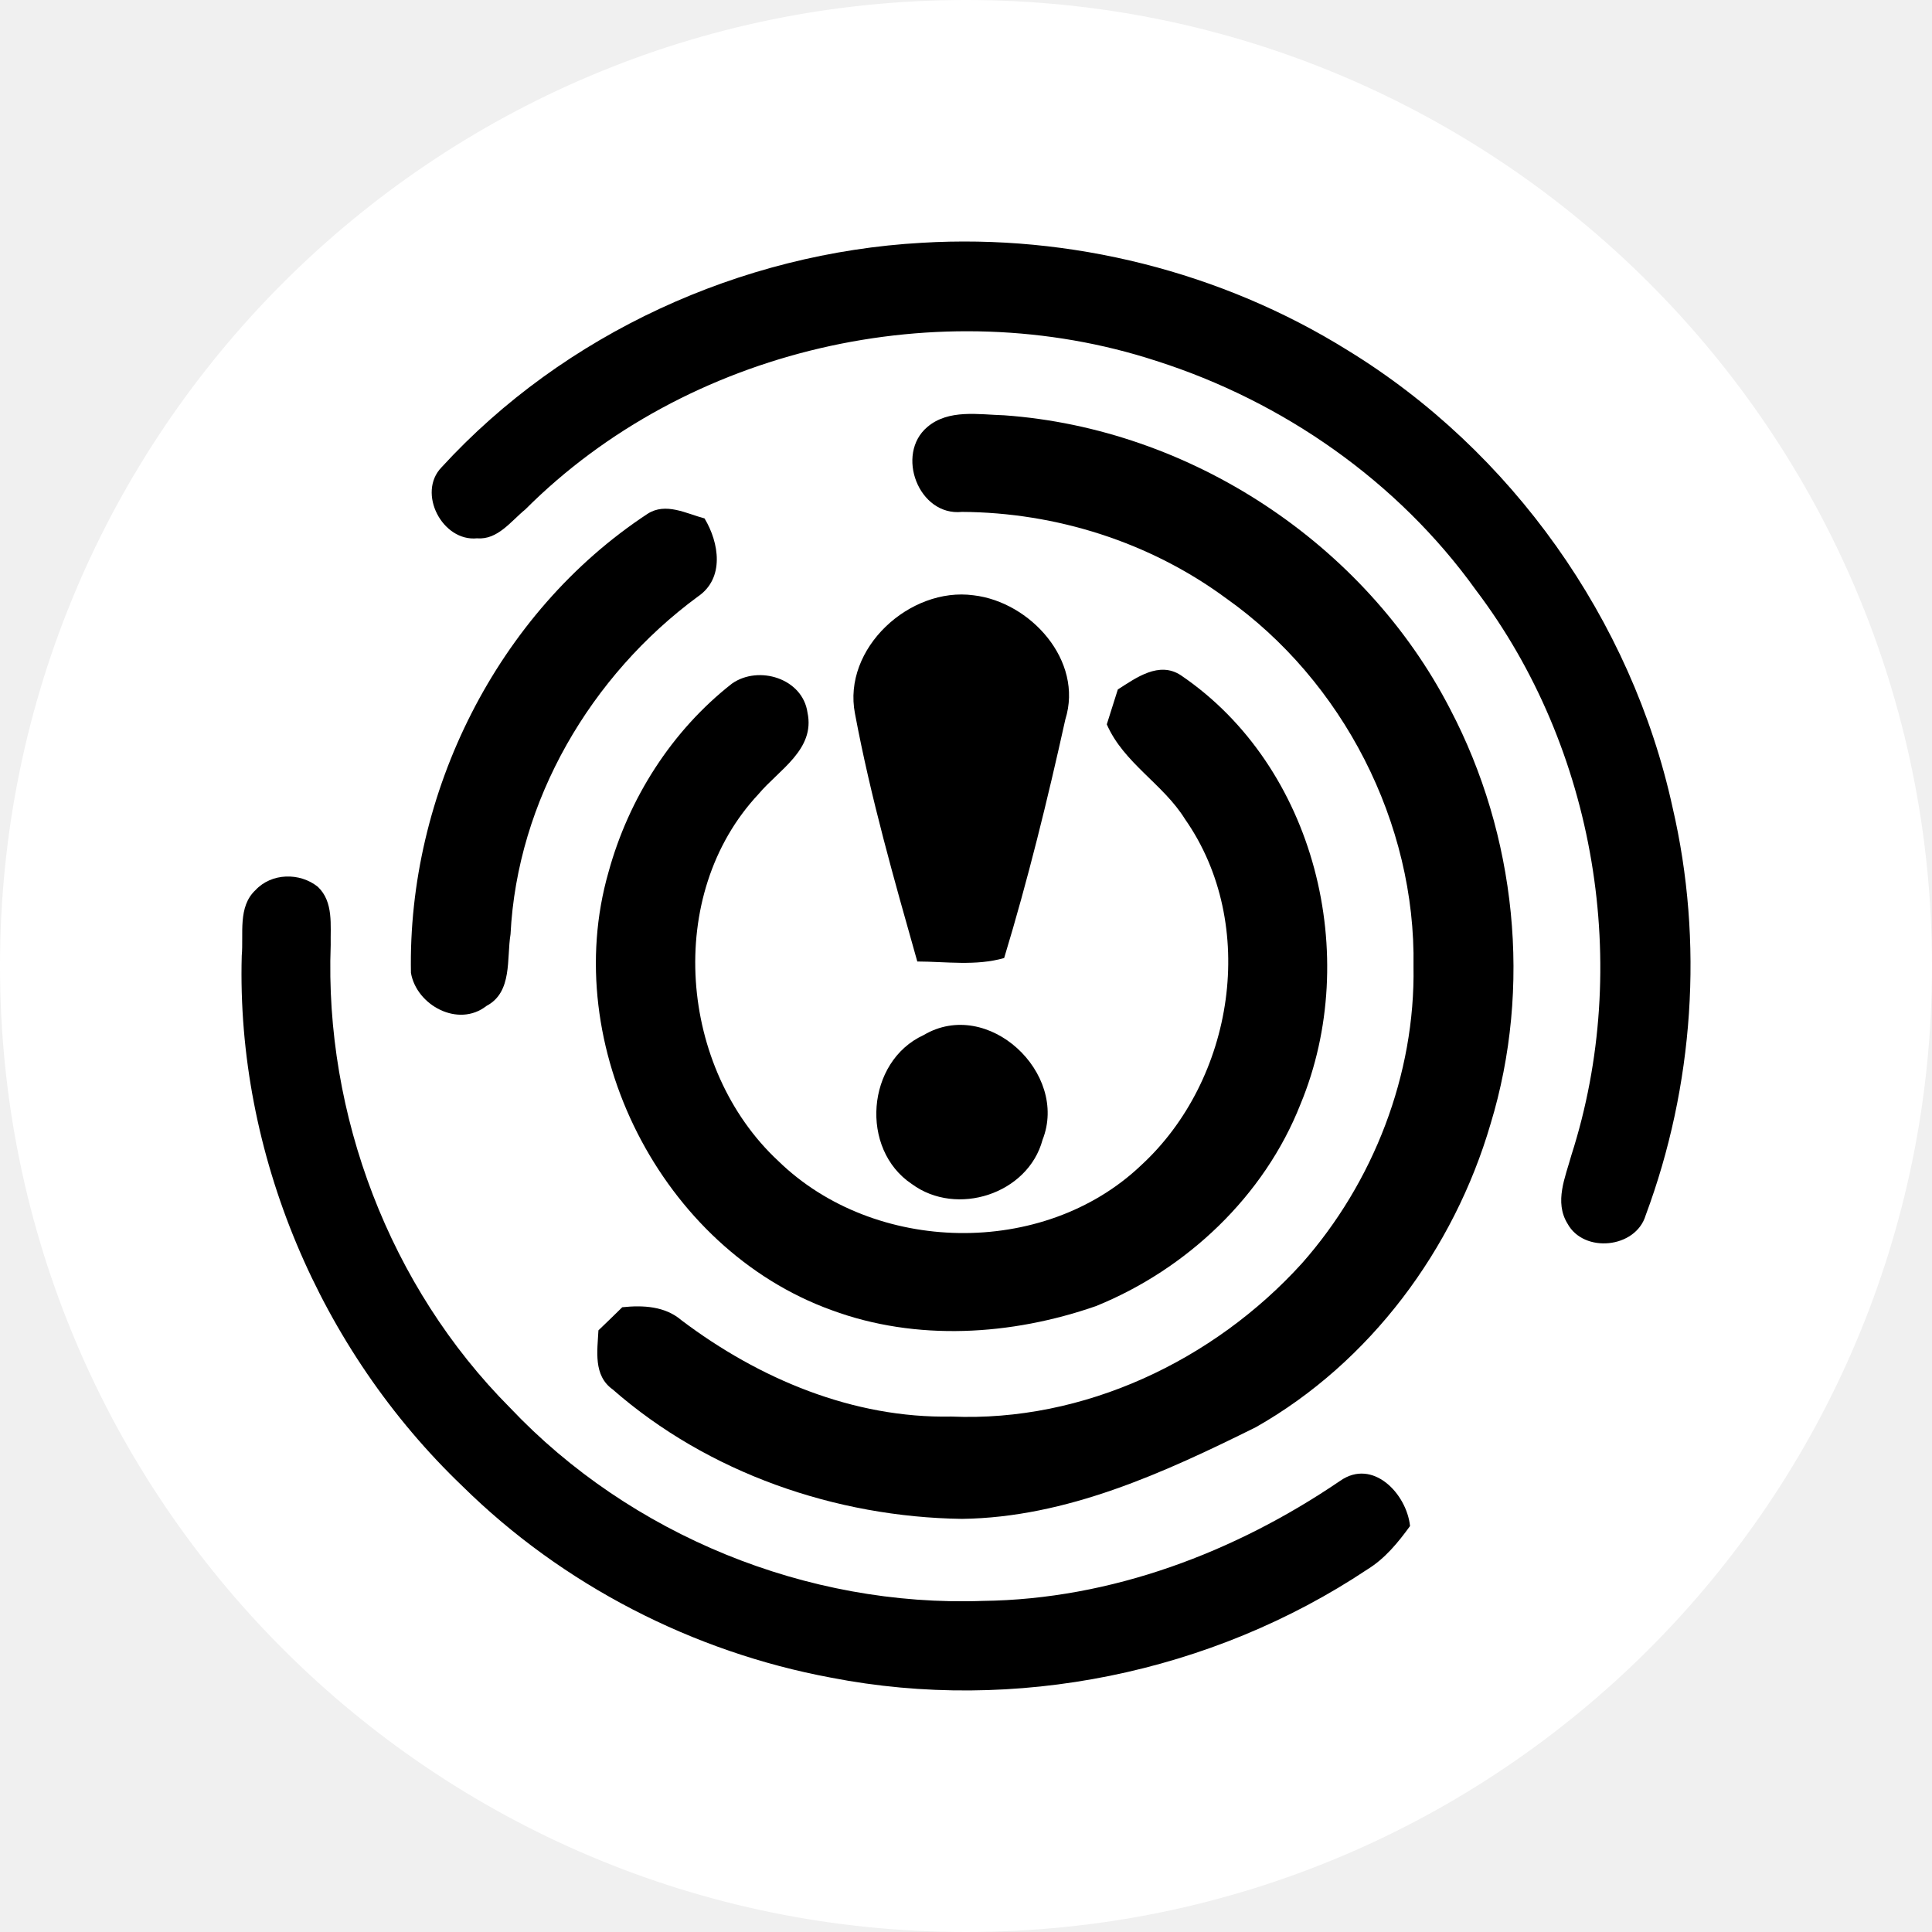
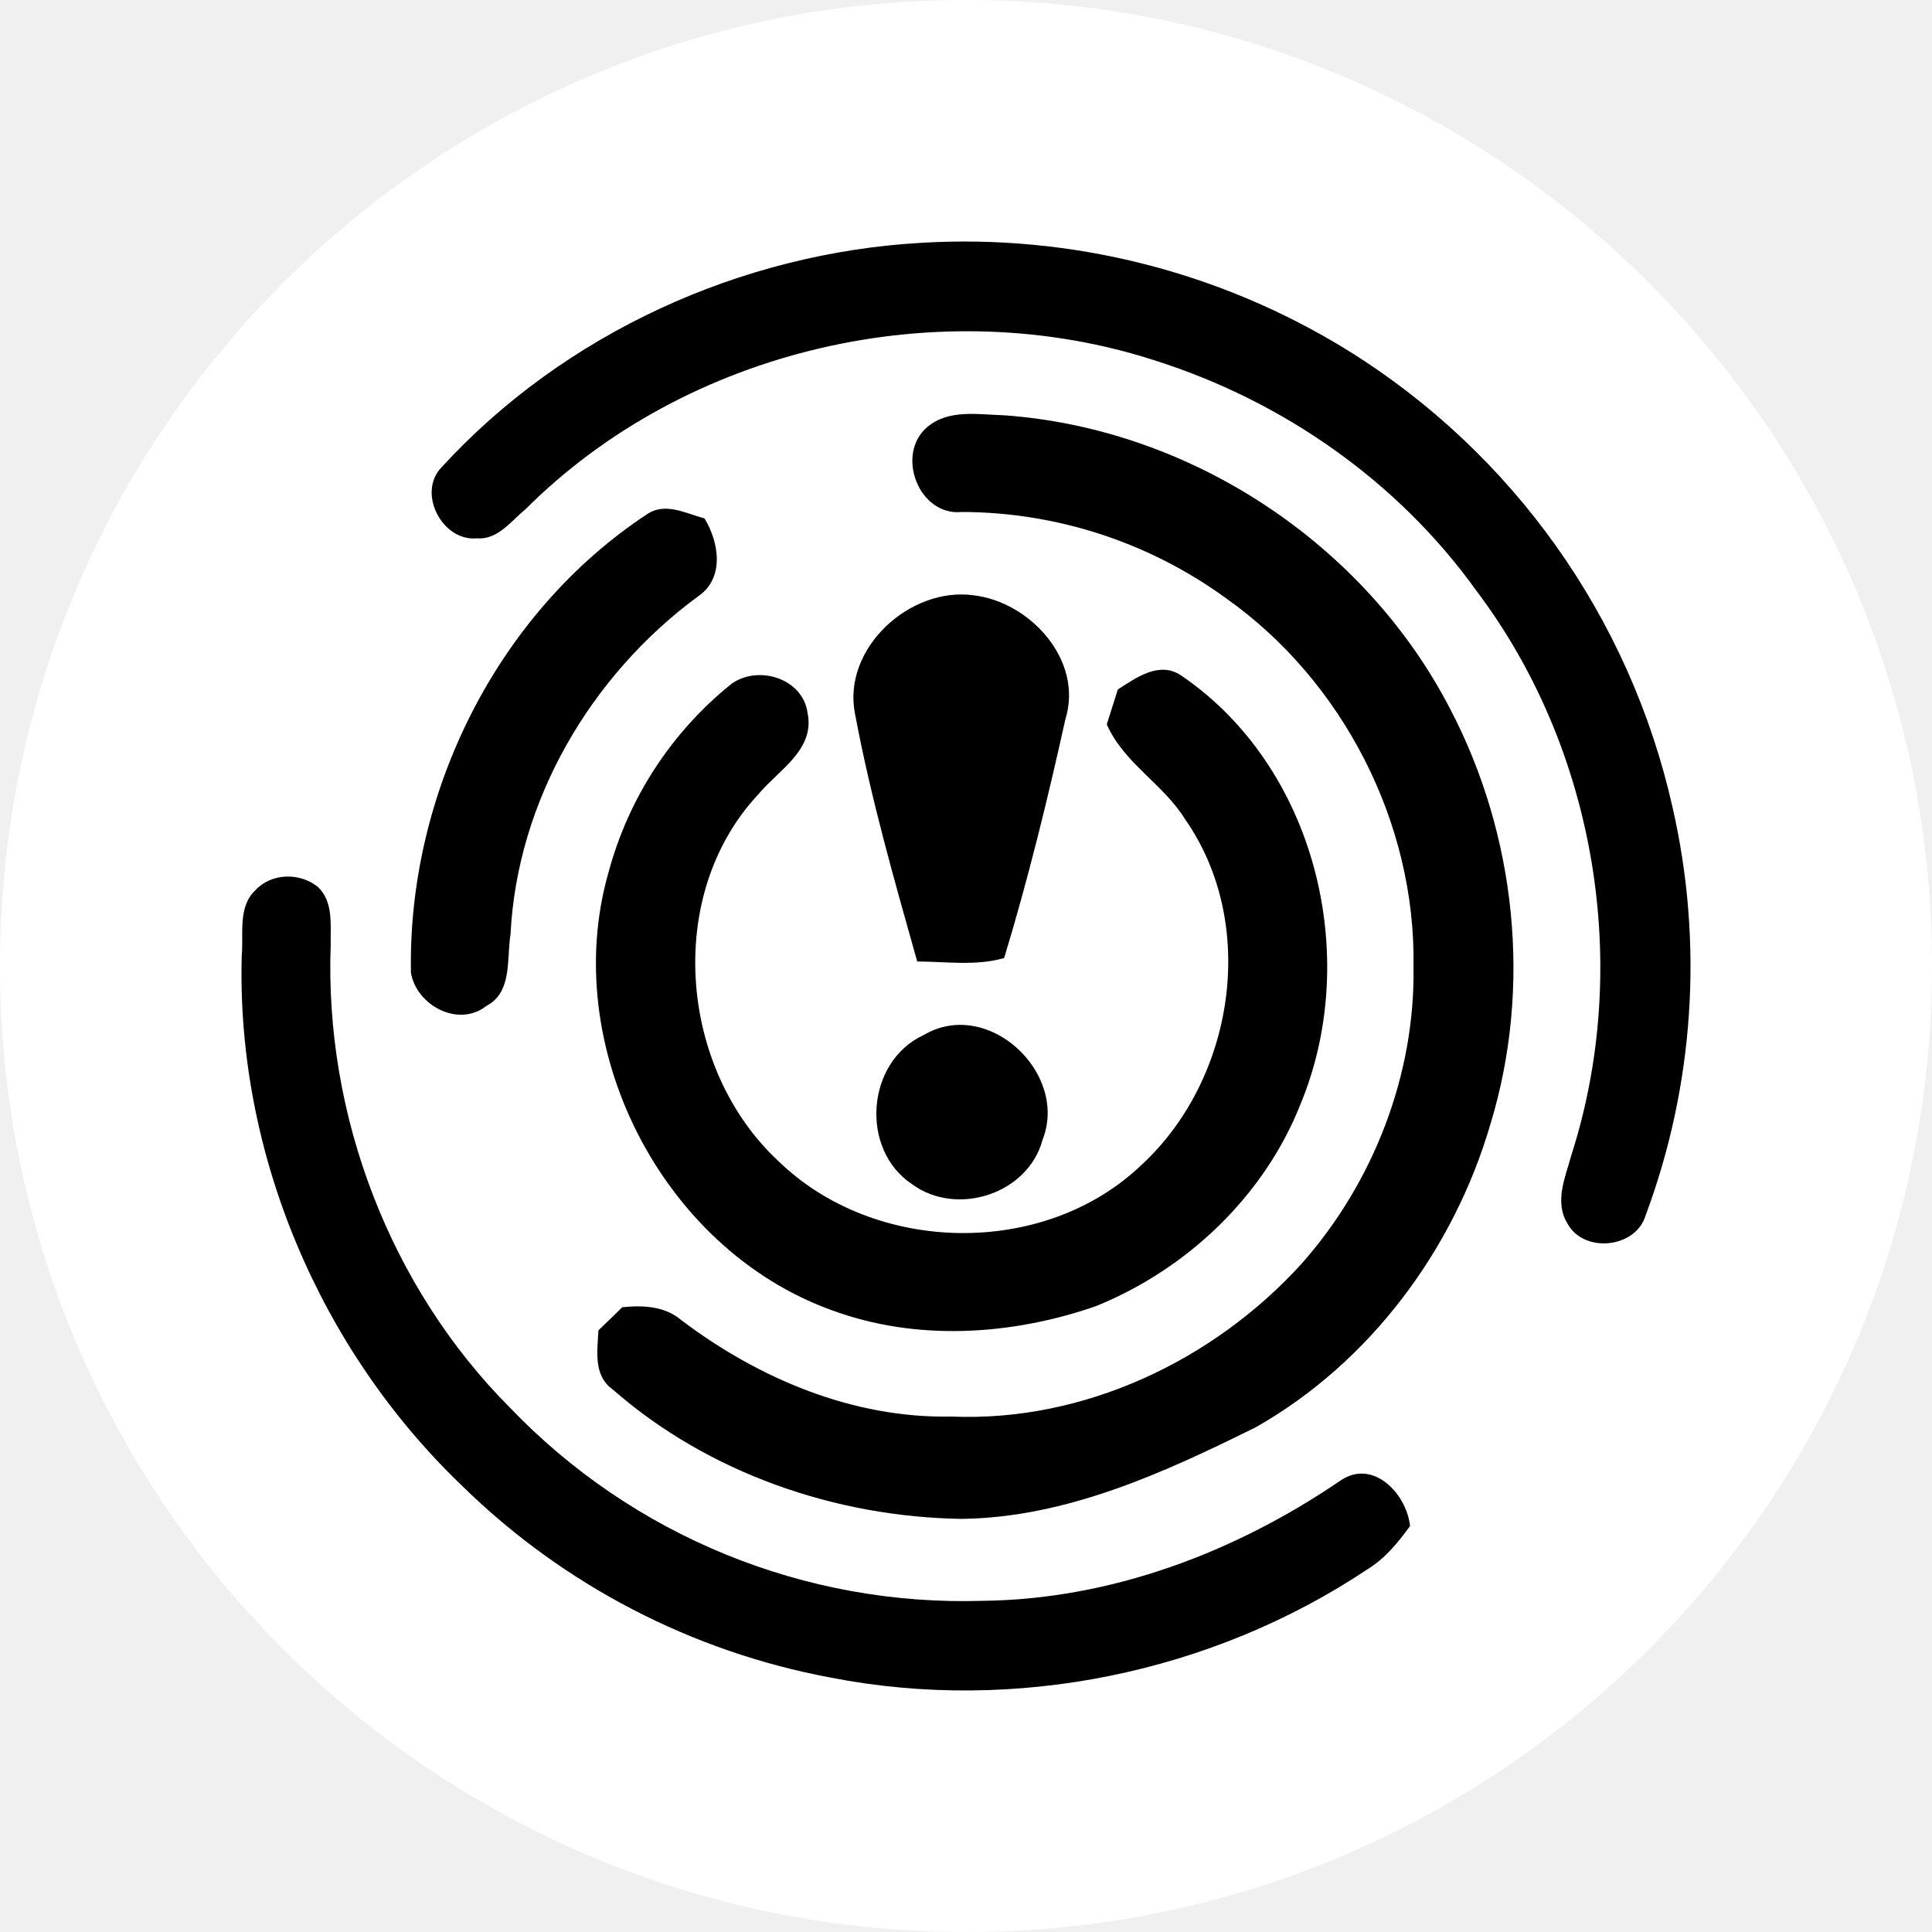
<svg xmlns="http://www.w3.org/2000/svg" fill="none" viewBox="0 0 24 24">
-   <g clip-path="url(#clip0_4807_43211)">
-     <path fill="white" d="M24 12C24 18.627 18.627 24 12 24C5.373 24 0 18.627 0 12C0 5.373 5.373 0 12 0C18.628 0 24 5.373 24 12Z" />
-     <path fill="black" d="M11.451 3.016C13.295 2.905 15.173 3.375 16.742 4.352C18.778 5.599 20.268 7.699 20.777 10.029C21.166 11.701 21.042 13.49 20.443 15.097C20.32 15.509 19.674 15.572 19.472 15.2C19.306 14.93 19.445 14.624 19.52 14.351C20.274 12.001 19.826 9.3 18.334 7.33C17.367 5.982 15.941 4.986 14.363 4.483C11.678 3.606 8.527 4.326 6.526 6.328C6.348 6.473 6.182 6.709 5.927 6.687C5.495 6.732 5.178 6.122 5.485 5.805C7.008 4.143 9.204 3.142 11.451 3.016Z" />
-     <path fill="black" d="M11.52 5.304C11.783 5.08 12.158 5.15 12.475 5.159C14.786 5.324 16.953 6.751 18.014 8.808C18.836 10.376 19.033 12.266 18.516 13.963C18.061 15.519 17.02 16.924 15.601 17.729C14.46 18.295 13.25 18.851 11.95 18.868C10.381 18.846 8.796 18.298 7.611 17.26C7.368 17.087 7.421 16.781 7.434 16.526C7.533 16.431 7.632 16.336 7.73 16.239C7.988 16.212 8.262 16.225 8.467 16.402C9.429 17.128 10.599 17.621 11.818 17.597C13.463 17.668 15.077 16.902 16.172 15.695C17.061 14.69 17.582 13.35 17.559 12.005C17.59 10.225 16.682 8.457 15.228 7.43C14.283 6.734 13.12 6.366 11.95 6.359C11.41 6.415 11.12 5.641 11.52 5.304Z" />
-     <path fill="black" d="M5.105 12.086C5.062 9.862 6.172 7.614 8.044 6.383C8.27 6.237 8.525 6.38 8.752 6.44C8.934 6.742 9.004 7.184 8.669 7.411C7.339 8.39 6.425 9.945 6.342 11.606C6.292 11.907 6.369 12.325 6.043 12.496C5.695 12.77 5.175 12.49 5.105 12.086Z" />
-     <path fill="black" d="M10.621 8.866C10.462 8.055 11.302 7.287 12.094 7.395C12.799 7.477 13.463 8.206 13.234 8.937C13.014 9.932 12.77 10.926 12.474 11.901C12.123 12.002 11.752 11.945 11.395 11.944C11.107 10.926 10.816 9.907 10.621 8.866Z" />
-     <path fill="black" d="M9.094 8.491C9.425 8.26 9.971 8.427 10.031 8.852C10.129 9.311 9.674 9.564 9.423 9.864C8.25 11.115 8.436 13.276 9.668 14.422C10.859 15.583 12.962 15.63 14.175 14.476C15.332 13.413 15.637 11.485 14.721 10.176C14.45 9.738 13.959 9.48 13.749 8.998C13.795 8.855 13.84 8.71 13.886 8.565C14.113 8.42 14.398 8.209 14.67 8.389C16.343 9.525 16.918 11.879 16.155 13.717C15.706 14.857 14.744 15.767 13.614 16.225C12.565 16.59 11.383 16.665 10.33 16.275C8.214 15.51 6.94 12.991 7.559 10.834C7.81 9.919 8.344 9.077 9.094 8.491Z" />
-     <path fill="black" d="M3.174 11.057C3.373 10.843 3.724 10.836 3.948 11.016C4.146 11.203 4.103 11.495 4.108 11.739C4.03 13.848 4.84 15.985 6.334 17.486C7.833 19.071 10.027 19.965 12.209 19.887C13.803 19.868 15.343 19.284 16.65 18.394C17.055 18.113 17.474 18.556 17.516 18.957C17.368 19.161 17.205 19.361 16.987 19.495C15.053 20.784 12.605 21.286 10.321 20.84C8.606 20.521 6.988 19.688 5.745 18.462C3.974 16.769 2.936 14.327 3.003 11.873C3.028 11.602 2.951 11.265 3.174 11.057Z" />
-     <path fill="black" d="M11.474 12.858C12.272 12.385 13.279 13.331 12.951 14.159C12.77 14.834 11.883 15.118 11.328 14.709C10.677 14.276 10.761 13.185 11.474 12.858Z" />
+   <g clip-path="url('#ScamSniffer_dark_svg__clip0_4807_43211')">
+     <path fill="#fff" d="M24 12c0 6.627-5.373 12-12 12S0 18.627 0 12 5.373 0 12 0c6.628 0 12 5.373 12 12" />
+     <path fill="#000" d="M11.45 3.016a9.06 9.06 0 0 1 5.292 1.336 9 9 0 0 1 4.035 5.677 8.86 8.86 0 0 1-.334 5.068c-.123.412-.769.475-.971.103-.166-.27-.027-.575.048-.85.754-2.349.306-5.05-1.186-7.02-.967-1.348-2.393-2.344-3.971-2.847-2.685-.877-5.836-.157-7.837 1.845-.178.145-.344.38-.599.359-.432.045-.75-.565-.442-.882 1.523-1.662 3.719-2.663 5.966-2.789" />
+     <path fill="#000" d="M11.52 5.304c.263-.224.638-.154.955-.145 2.311.165 4.478 1.592 5.54 3.649.82 1.568 1.018 3.458.5 5.155-.454 1.556-1.495 2.961-2.914 3.766-1.142.566-2.351 1.122-3.651 1.139-1.57-.022-3.154-.57-4.339-1.608-.243-.173-.19-.48-.177-.734q.149-.142.296-.287c.258-.027.532-.014.737.163.962.726 2.132 1.219 3.35 1.195 1.646.07 3.26-.695 4.355-1.902.889-1.005 1.41-2.345 1.387-3.69.03-1.78-.877-3.548-2.331-4.575a5.6 5.6 0 0 0-3.278-1.07c-.54.055-.83-.72-.43-1.056m-6.415 6.782c-.043-2.224 1.067-4.472 2.94-5.703.225-.146.48-.003.707.057.182.302.252.744-.083.97-1.33.98-2.244 2.535-2.327 4.196-.05.301.027.719-.3.89-.347.274-.867-.006-.937-.41" />
+     <path fill="#000" d="M10.621 8.866c-.16-.81.68-1.58 1.473-1.471.705.082 1.369.811 1.14 1.542-.22.995-.464 1.99-.76 2.964-.35.101-.722.044-1.08.043-.287-1.018-.578-2.037-.773-3.078" />
+     <path fill="#000" d="M9.094 8.49c.33-.23.877-.063.937.362.098.46-.357.712-.608 1.012-1.173 1.251-.987 3.412.245 4.558 1.191 1.161 3.294 1.208 4.507.054 1.157-1.063 1.462-2.991.546-4.3-.27-.438-.762-.696-.972-1.178l.137-.433c.227-.145.512-.356.784-.176 1.673 1.136 2.248 3.49 1.485 5.328-.45 1.14-1.41 2.05-2.54 2.508-1.05.365-2.232.44-3.285.05-2.116-.765-3.39-3.284-2.77-5.441A4.5 4.5 0 0 1 9.093 8.49" />
+     <path fill="#000" d="M3.174 11.057c.199-.214.55-.22.774-.04.198.186.155.478.16.722-.078 2.11.732 4.246 2.226 5.747a7.8 7.8 0 0 0 5.875 2.4c1.594-.018 3.134-.602 4.44-1.492.406-.281.825.162.867.563-.148.204-.311.404-.53.538-1.933 1.29-4.381 1.791-6.665 1.345a8.86 8.86 0 0 1-4.576-2.378c-1.771-1.693-2.809-4.135-2.742-6.589.025-.271-.052-.608.171-.816m8.3 1.801c.798-.473 1.805.473 1.477 1.301-.181.675-1.068.96-1.623.55-.65-.433-.567-1.524.146-1.851" />
  </g>
  <defs>
-     <clipPath id="clip0_4807_43211">
-       <rect width="24" height="24" fill="black" />
+     <clipPath id="ScamSniffer_dark_svg__clip0_4807_43211">
+       <path fill="#000" d="M0 0h24v24H0z" />
    </clipPath>
  </defs>
</svg>
